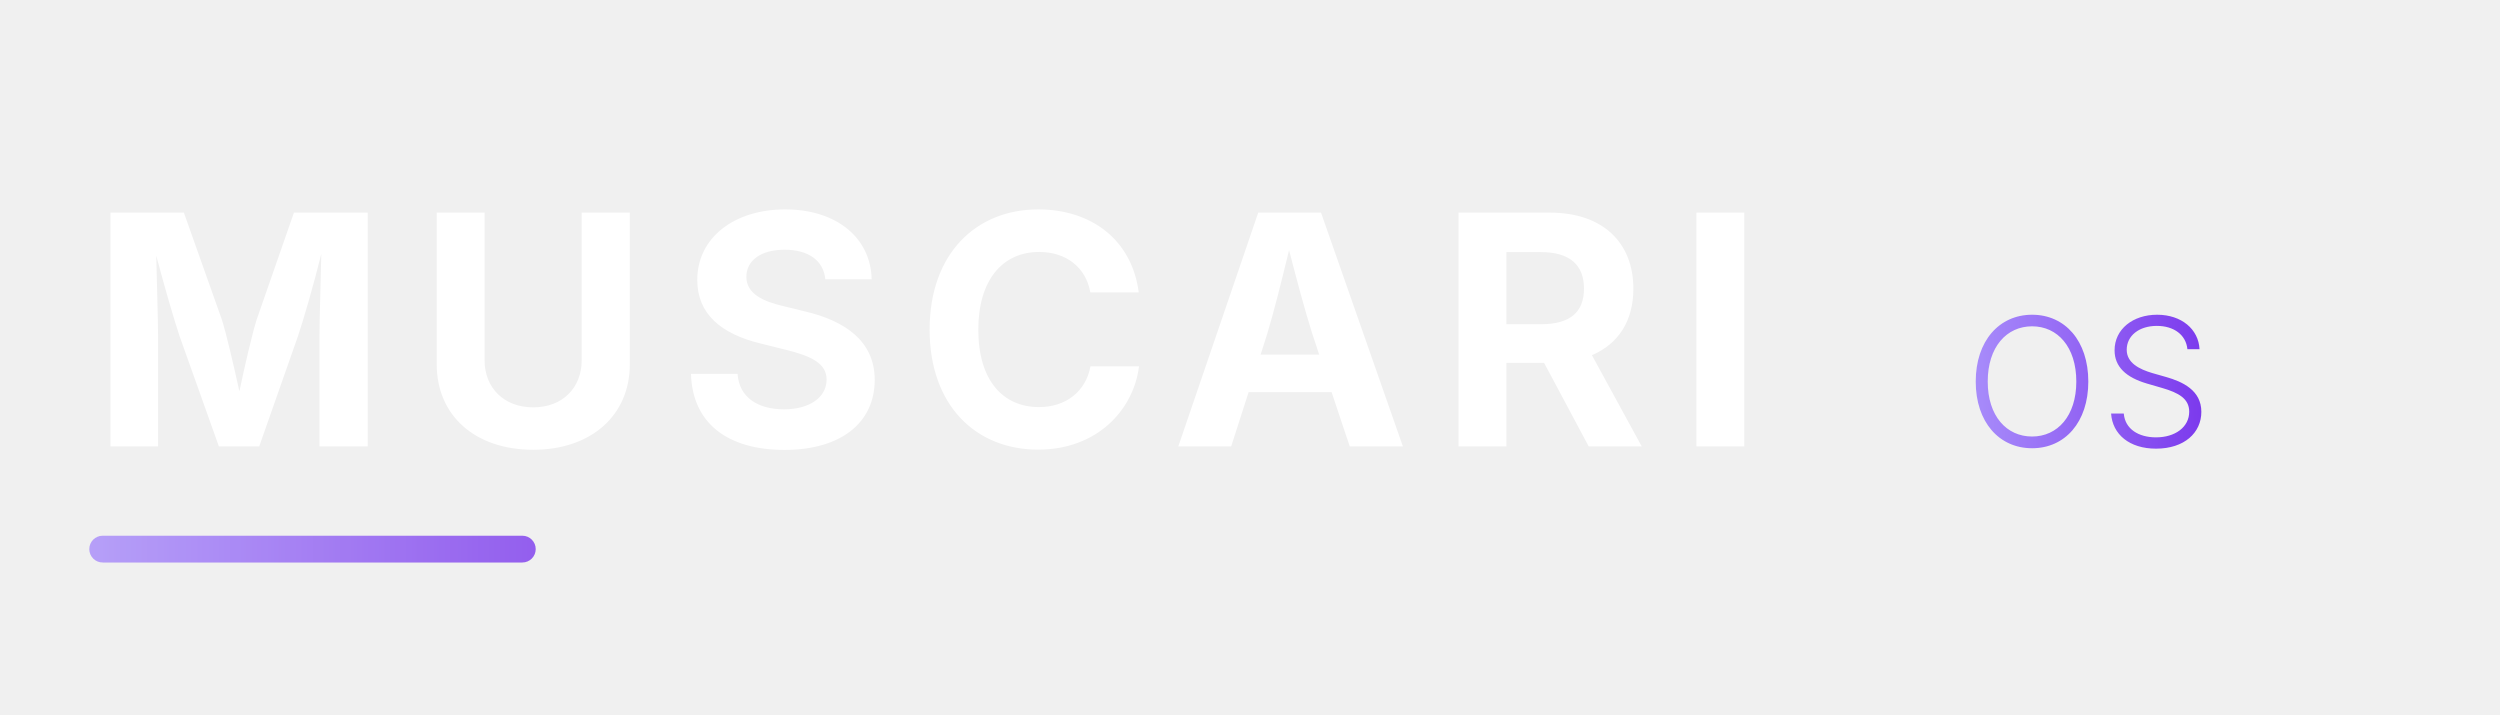
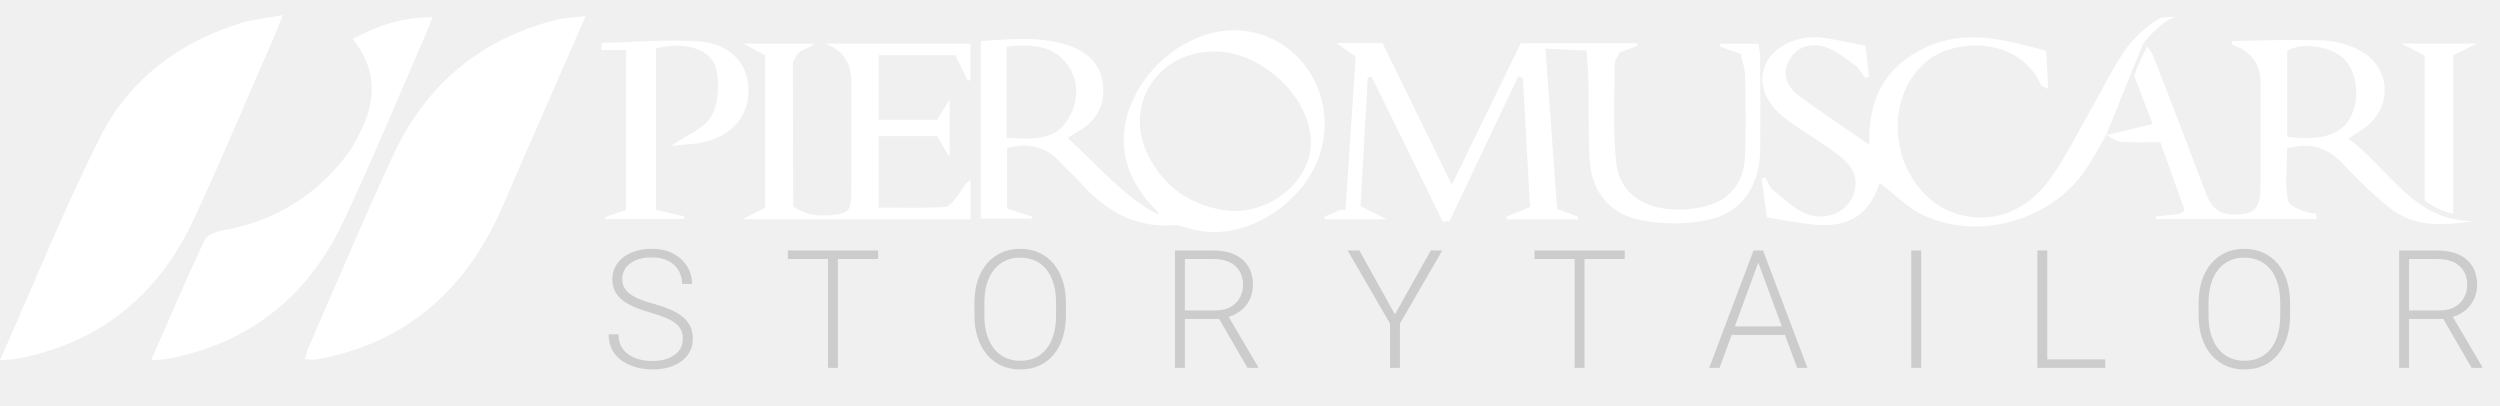
- <svg xmlns="http://www.w3.org/2000/svg" viewBox="0 0 280 80" width="280" height="80">
+ <svg xmlns="http://www.w3.org/2000/svg" width="333" height="54" viewBox="0 0 333 54" fill="none">
+   <g clip-path="url(#clip0_396_55)">
+     <path d="M78.004 2.149C74.851 9.356 71.895 16.114 68.936 22.871C67.911 25.211 66.984 27.601 65.834 29.878C60.995 39.456 53.486 45.65 42.817 47.754C42.412 47.834 41.996 47.877 41.583 47.903C41.314 47.92 41.041 47.874 40.596 47.846C40.781 47.262 40.895 46.75 41.101 46.279C44.866 37.676 48.484 29.004 52.458 20.499C56.8 11.207 64.06 5.19 74.071 2.645C75.188 2.361 76.373 2.346 78.004 2.149Z" fill="#FFFFFF" />
+     <path d="M0 47.975C4.534 37.776 8.533 27.831 13.331 18.288C17.17 10.652 23.747 5.665 31.986 3.107C33.669 2.585 35.463 2.42 37.68 2C37.19 3.223 36.915 3.964 36.599 4.688C33.03 12.85 29.594 21.074 25.844 29.152C21.187 39.187 13.467 45.583 2.47 47.757C1.805 47.888 1.114 47.881 0 47.975Z" fill="#FFFFFF" />
+     <path d="M20.122 48.001C22.56 42.449 24.809 37.183 27.229 31.997C27.533 31.344 28.69 30.861 29.523 30.718C36.24 29.57 41.721 26.346 45.911 21.018C47.005 19.627 47.867 17.992 48.544 16.349C50.134 12.496 49.878 8.781 46.968 5.196C50.296 3.416 53.629 2.257 57.592 2.303C57.285 3.115 57.096 3.691 56.854 4.244C53.174 12.663 49.67 21.165 45.757 29.475C41.114 39.332 33.427 45.609 22.586 47.751C21.917 47.883 21.223 47.893 20.122 48.001Z" fill="#FFFFFF" />
+   </g>
+   <g clip-path="url(#clip1_396_55)">
+     <path d="M211.326 6.732C209.481 6.648 207.94 6.578 205.856 6.484C206.399 13.955 206.907 20.958 207.407 27.835C208.65 28.291 209.441 28.581 210.233 28.872C210.217 28.988 210.201 29.105 210.186 29.222H200.718L200.653 28.867C201.508 28.514 202.363 28.162 203.805 27.567C203.491 21.925 203.17 16.14 202.848 10.354C202.64 10.305 202.431 10.255 202.222 10.205C199.18 16.606 196.137 23.007 193.094 29.408C192.792 29.452 192.491 29.497 192.189 29.541C189.032 23.111 185.875 16.681 182.718 10.252C182.539 10.277 182.361 10.301 182.183 10.325C181.862 16.085 181.541 21.844 181.228 27.45C182.49 28.089 183.264 28.48 184.699 29.206H176.487C176.464 29.091 176.442 28.975 176.419 28.86C177.127 28.558 177.835 28.255 178.543 27.953C178.768 27.959 178.993 27.965 179.218 27.971C179.675 21.133 180.133 14.294 180.586 7.538C179.663 6.891 179.033 6.45 178.01 5.733H184.147C187.101 11.767 190.106 17.906 193.383 24.601C196.623 17.955 199.632 11.784 202.573 5.753H218.068C218.081 5.877 218.095 6.002 218.108 6.127C217.374 6.388 216.639 6.648 215.724 6.973C215.515 7.47 215.065 8.046 215.064 8.623C215.057 12.971 214.823 17.353 215.281 21.66C215.743 26 219.46 28.233 224.539 27.888C229.677 27.539 232.316 25.146 232.461 20.501C232.57 17.036 232.531 13.565 232.455 10.098C232.434 9.098 232.059 8.105 231.863 7.187C230.765 6.796 229.94 6.503 229.115 6.209L229.105 5.826H234.23C234.302 6.382 234.448 6.992 234.451 7.603C234.47 11.796 234.509 15.99 234.444 20.182C234.373 24.765 231.933 28.375 227.521 29.289C224.59 29.895 221.316 29.916 218.397 29.287C214.391 28.424 211.974 25.5 211.743 21.305C211.549 17.767 211.645 14.213 211.582 10.666C211.562 9.554 211.441 8.445 211.326 6.732Z" fill="#FFFFFF" />
+     <path d="M134.144 19.722V27.784C135.342 28.165 136.388 28.497 137.435 28.83C137.442 28.932 137.45 29.035 137.457 29.137H130.646V5.465C134.638 5.23 138.594 4.743 142.46 6.1C144.927 6.966 146.648 8.585 146.918 11.334C147.192 14.133 145.971 16.157 143.568 17.554C143.219 17.758 142.871 17.964 142.203 18.357C145.895 21.769 149.476 25.79 153.152 27.968C153.152 27.968 154.182 28.633 154.378 28.453C154.132 28.114 153.155 27.14 152.889 26.818C149.154 22.299 148.665 17.245 151.479 12.186C154.465 6.819 160.397 3.461 165.747 4.109C173.651 5.067 178.467 13.361 175.622 21.082C173.358 27.227 165.385 32.834 157.85 30.268C157.392 30.112 156.885 29.95 156.418 29.987C151.006 30.422 147.024 27.91 143.661 24.054C143.023 23.323 142.229 22.725 141.596 21.991C139.676 19.764 137.34 18.845 134.144 19.722ZM161.774 6.856C154.174 6.851 149.57 14.02 152.95 20.722C154.97 24.727 158.319 27.189 162.789 27.954C169.032 29.023 175.192 23.857 174.582 18.174C173.955 12.337 167.757 6.86 161.774 6.856ZM134.083 18.362C137.472 18.544 140.64 18.838 142.403 15.647C143.735 13.233 143.748 10.555 141.982 8.347C139.99 5.859 137.093 5.929 134.083 6.202V18.362Z" fill="#FFFFFF" />
+     <path d="M280.557 17.967C279.662 19.486 278.834 21.049 277.858 22.516C273.278 29.401 263.44 32.205 255.969 28.555C253.919 27.554 252.251 25.788 250.379 24.351C247.846 32.095 241.511 29.891 235.361 28.954C235.139 27.369 234.89 25.596 234.641 23.823C234.816 23.759 234.991 23.695 235.166 23.632C235.488 24.197 235.681 24.922 236.157 25.298C237.686 26.507 239.171 28.063 240.948 28.605C243.599 29.413 246.089 28.029 246.868 25.967C247.82 23.446 246.409 21.762 244.558 20.402C242.464 18.864 240.195 17.558 238.106 16.014C235.043 13.749 234.074 11.075 235.199 8.511C236.248 6.12 239.643 4.558 242.932 5.039C244.684 5.296 246.415 5.698 248.476 6.097C248.619 7.335 248.786 8.778 248.952 10.221C248.779 10.272 248.605 10.324 248.432 10.375C248.019 9.828 247.707 9.146 247.174 8.761C245.891 7.832 244.604 6.745 243.136 6.269C241.238 5.654 239.312 6.169 238.29 8.078C237.284 9.957 238.131 11.642 239.646 12.777C242.623 15.008 245.75 17.044 249.011 19.296C248.77 13.47 250.93 8.953 256.398 6.362C261.68 3.859 266.927 5.226 272.548 6.767C272.628 8.202 272.721 9.885 272.829 11.843C272.252 11.566 271.935 11.519 271.873 11.37C270.087 7.044 264.895 5.005 259.595 6.592C255.317 7.874 252.524 12.405 252.789 17.51C253.058 22.666 256.257 27.145 260.624 28.48C265.179 29.871 269.818 28.339 273.039 23.886C275.113 21.02 276.678 17.792 278.441 14.709C279.925 12.115 281.229 9.409 282.878 6.924C283.902 5.381 285.996 3.278 287.957 2.31C287.957 2.31 290.244 2.166 290.408 2.31C288.938 1.825 285.996 4.972 285.457 5.85C283.813 9.904 282.169 13.958 280.525 18.012L280.557 17.967Z" fill="#FFFFFF" />
+     <path d="M285.997 6.182C286.514 6.814 286.653 7.068 286.937 7.789C289.269 13.724 291.533 19.685 293.788 25.649C294.401 27.27 295.234 28.478 297.227 28.557C300.156 28.673 301.079 27.915 301.098 24.992C301.128 20.314 301.11 15.636 301.107 10.959C301.105 8.432 299.739 6.76 297.272 5.942V5.47C300.862 5.399 306.096 5.219 309.675 5.402C311.322 5.486 313.081 6.041 314.527 6.844C318.391 8.99 318.687 14.06 315.245 16.825C314.571 17.366 313.802 17.791 312.787 18.462C318.272 22.401 321.337 29.414 329.378 29.438C325.385 30.108 321.48 30.31 318.162 27.582C316.035 25.832 314.025 23.915 312.152 21.9C310.131 19.726 307.843 18.863 304.634 19.773C304.634 22.032 304.322 24.476 304.781 26.768C304.914 27.43 307.075 28.452 308.546 28.452V29.168H287.142V28.861C288.29 28.562 291.268 28.811 290.899 27.726C289.757 24.613 288.84 21.907 287.749 18.932C285.901 18.932 284.188 19.021 282.492 18.888C281.828 18.836 281.202 18.288 280.559 17.967L280.526 18.012C282.538 17.529 284.549 17.046 286.72 16.525C285.913 14.268 285.096 12.333 284.281 10.055C284.716 8.713 285.997 6.182 285.997 6.182ZM304.654 18.204C309.28 18.87 312.063 17.886 313.236 15.319C314.411 12.75 313.861 9.283 312.024 7.672C310.193 6.067 306.545 5.627 304.654 6.768V18.204Z" fill="#FFFFFF" />
+     <path d="M101.903 27.669L98.886 29.202H129.276V23.946C128.459 24.501 128.19 25.235 127.732 25.827C127.21 26.5 126.552 27.521 125.896 27.564C123.024 27.755 120.131 27.646 117.041 27.646V18.13H124.844L126.486 21.012V13.272L124.834 15.956H117.039V7.349H127.259L128.91 10.759L129.27 10.646V5.805H109.854C112.216 6.622 113.398 8.322 113.402 10.905C113.408 15.34 113.418 19.775 113.393 24.21C113.387 25.314 113.435 26.621 113.203 27.485C112.971 28.348 111.977 28.695 109.526 28.695C107.075 28.695 105.653 27.485 105.653 27.485L105.605 8.361C105.605 8.361 105.613 8.281 106.095 7.371C106.83 6.425 107.59 6.568 108.58 5.813H99.078L101.903 7.371V27.669Z" fill="#FFFFFF" />
+     <path d="M87.378 27.954C88.93 28.311 90.015 28.56 91.101 28.809C91.099 28.926 91.097 29.043 91.095 29.159H80.605C80.572 29.066 80.637 29.03 80.605 28.937C81.364 28.654 82.413 28.315 83.399 27.948V6.667C82.32 6.667 80.115 6.667 80.115 6.667C80.115 6.667 79.917 5.701 80.116 5.699C84.269 5.644 89.178 5.191 93.299 5.541C97.346 5.884 99.646 8.54 99.698 11.941C99.753 15.493 97.494 18.136 93.559 18.967C92.285 19.237 90.956 19.255 89.409 19.413C91.498 17.961 93.807 17.116 94.74 15.497C95.705 13.822 95.823 11.301 95.43 9.32C94.876 6.525 91.169 5.421 87.378 6.468V27.954Z" fill="#FFFFFF" />
+     <path d="M326.767 28.475C324.478 27.968 322.963 26.698 322.963 26.698V7.42C321.944 6.886 321.241 6.518 319.89 5.811H329.895C328.561 6.477 327.741 6.886 326.767 7.372V28.475Z" fill="#FFFFFF" />
+   </g>
+   <path d="M90.952 45.154C90.952 44.725 90.88 44.342 90.737 44.005C90.594 43.668 90.358 43.367 90.028 43.102C89.706 42.83 89.269 42.58 88.718 42.351C88.174 42.114 87.493 41.882 86.677 41.652C85.896 41.43 85.191 41.187 84.561 40.922C83.93 40.657 83.39 40.352 82.939 40.009C82.495 39.665 82.154 39.264 81.918 38.806C81.682 38.34 81.564 37.8 81.564 37.184C81.564 36.582 81.692 36.034 81.95 35.54C82.208 35.046 82.57 34.62 83.035 34.262C83.508 33.904 84.063 33.628 84.7 33.435C85.345 33.241 86.05 33.145 86.816 33.145C87.912 33.145 88.857 33.352 89.652 33.768C90.454 34.183 91.074 34.745 91.511 35.454C91.955 36.156 92.177 36.944 92.177 37.817H90.856C90.856 37.137 90.694 36.532 90.372 36.002C90.057 35.465 89.599 35.046 88.997 34.745C88.403 34.437 87.676 34.283 86.816 34.283C85.957 34.283 85.234 34.416 84.647 34.681C84.066 34.938 83.626 35.286 83.325 35.723C83.032 36.152 82.885 36.632 82.885 37.162C82.885 37.535 82.956 37.878 83.1 38.193C83.243 38.501 83.476 38.791 83.798 39.063C84.127 39.328 84.561 39.579 85.098 39.815C85.635 40.045 86.297 40.263 87.085 40.471C87.916 40.7 88.653 40.954 89.298 41.233C89.942 41.513 90.487 41.835 90.931 42.2C91.375 42.558 91.711 42.977 91.94 43.457C92.17 43.937 92.284 44.495 92.284 45.133C92.284 45.77 92.148 46.343 91.876 46.852C91.611 47.353 91.235 47.779 90.748 48.13C90.268 48.481 89.699 48.749 89.04 48.935C88.388 49.122 87.676 49.215 86.902 49.215C86.208 49.215 85.517 49.125 84.829 48.946C84.142 48.767 83.511 48.492 82.939 48.119C82.373 47.74 81.918 47.253 81.574 46.658C81.238 46.064 81.069 45.355 81.069 44.531H82.38C82.38 45.19 82.512 45.745 82.777 46.196C83.042 46.648 83.393 47.013 83.83 47.292C84.274 47.571 84.761 47.775 85.291 47.904C85.828 48.026 86.365 48.087 86.902 48.087C87.726 48.087 88.439 47.965 89.04 47.722C89.649 47.478 90.118 47.138 90.447 46.701C90.784 46.257 90.952 45.742 90.952 45.154ZM111.604 33.359V49H110.293V33.359H111.604ZM116.964 33.359V34.498H104.944V33.359H116.964ZM141.977 40.342V42.018C141.977 43.113 141.834 44.105 141.547 44.993C141.268 45.874 140.86 46.63 140.323 47.26C139.793 47.89 139.155 48.373 138.411 48.71C137.666 49.047 136.828 49.215 135.897 49.215C134.988 49.215 134.157 49.047 133.405 48.71C132.66 48.373 132.019 47.89 131.482 47.26C130.945 46.63 130.53 45.874 130.236 44.993C129.942 44.105 129.795 43.113 129.795 42.018V40.342C129.795 39.246 129.939 38.258 130.225 37.377C130.519 36.489 130.934 35.73 131.471 35.1C132.008 34.469 132.649 33.986 133.394 33.649C134.139 33.313 134.966 33.145 135.876 33.145C136.807 33.145 137.644 33.313 138.389 33.649C139.134 33.986 139.775 34.469 140.312 35.1C140.849 35.73 141.261 36.489 141.547 37.377C141.834 38.258 141.977 39.246 141.977 40.342ZM140.667 42.018V40.32C140.667 39.397 140.559 38.566 140.344 37.828C140.137 37.09 139.825 36.46 139.41 35.938C139.002 35.415 138.5 35.014 137.906 34.734C137.311 34.455 136.635 34.315 135.876 34.315C135.138 34.315 134.475 34.455 133.888 34.734C133.301 35.014 132.8 35.415 132.384 35.938C131.976 36.46 131.661 37.09 131.439 37.828C131.224 38.566 131.117 39.397 131.117 40.32V42.018C131.117 42.949 131.224 43.786 131.439 44.531C131.661 45.269 131.98 45.903 132.395 46.433C132.81 46.955 133.312 47.356 133.899 47.636C134.493 47.915 135.159 48.055 135.897 48.055C136.663 48.055 137.34 47.915 137.927 47.636C138.515 47.356 139.012 46.955 139.42 46.433C139.829 45.903 140.137 45.269 140.344 44.531C140.559 43.786 140.667 42.949 140.667 42.018ZM156.506 33.359H161.587C162.668 33.359 163.606 33.535 164.401 33.886C165.196 34.237 165.808 34.756 166.238 35.443C166.675 36.124 166.893 36.962 166.893 37.957C166.893 38.695 166.736 39.364 166.421 39.966C166.113 40.567 165.687 41.072 165.142 41.48C164.598 41.882 163.968 42.157 163.252 42.308L162.79 42.48H157.365L157.344 41.352H161.888C162.704 41.352 163.384 41.194 163.929 40.879C164.473 40.564 164.881 40.148 165.153 39.633C165.432 39.11 165.572 38.551 165.572 37.957C165.572 37.248 165.418 36.636 165.11 36.12C164.809 35.597 164.362 35.196 163.767 34.917C163.173 34.638 162.446 34.498 161.587 34.498H157.827V49H156.506V33.359ZM166.163 49L162.113 42.007L163.531 41.996L167.57 48.86V49H166.163ZM181.068 33.359L185.805 41.878L190.585 33.359H192.11L186.471 43.102V49H185.15V43.102L179.499 33.359H181.068ZM211.054 33.359V49H209.744V33.359H211.054ZM216.414 33.359V34.498H204.394V33.359H216.414ZM234.456 34.294L229.042 49H227.667L233.575 33.359H234.531L234.456 34.294ZM239.376 49L233.951 34.294L233.876 33.359H234.832L240.751 49H239.376ZM238.409 43.478V44.617H230.105V43.478H238.409ZM255.902 33.359V49H254.581V33.359H255.902ZM280.421 47.872V49H272.311V47.872H280.421ZM272.698 33.359V49H271.376V33.359H272.698ZM305.037 40.342V42.018C305.037 43.113 304.893 44.105 304.607 44.993C304.328 45.874 303.919 46.63 303.382 47.26C302.852 47.89 302.215 48.373 301.47 48.71C300.725 49.047 299.888 49.215 298.957 49.215C298.047 49.215 297.216 49.047 296.464 48.71C295.72 48.373 295.079 47.89 294.542 47.26C294.004 46.63 293.589 45.874 293.295 44.993C293.002 44.105 292.855 43.113 292.855 42.018V40.342C292.855 39.246 292.998 38.258 293.285 37.377C293.578 36.489 293.994 35.73 294.531 35.1C295.068 34.469 295.709 33.986 296.454 33.649C297.198 33.313 298.026 33.145 298.935 33.145C299.866 33.145 300.704 33.313 301.449 33.649C302.194 33.986 302.834 34.469 303.372 35.1C303.909 35.73 304.32 36.489 304.607 37.377C304.893 38.258 305.037 39.246 305.037 40.342ZM303.726 42.018V40.32C303.726 39.397 303.619 38.566 303.404 37.828C303.196 37.09 302.885 36.46 302.469 35.938C302.061 35.415 301.56 35.014 300.965 34.734C300.371 34.455 299.694 34.315 298.935 34.315C298.197 34.315 297.535 34.455 296.948 34.734C296.361 35.014 295.859 35.415 295.444 35.938C295.036 36.46 294.721 37.09 294.499 37.828C294.284 38.566 294.176 39.397 294.176 40.32V42.018C294.176 42.949 294.284 43.786 294.499 44.531C294.721 45.269 295.039 45.903 295.455 46.433C295.87 46.955 296.371 47.356 296.959 47.636C297.553 47.915 298.219 48.055 298.957 48.055C299.723 48.055 300.4 47.915 300.987 47.636C301.574 47.356 302.072 46.955 302.48 46.433C302.888 45.903 303.196 45.269 303.404 44.531C303.619 43.786 303.726 42.949 303.726 42.018ZM319.565 33.359H324.646C325.728 33.359 326.666 33.535 327.461 33.886C328.256 34.237 328.868 34.756 329.298 35.443C329.735 36.124 329.953 36.962 329.953 37.957C329.953 38.695 329.795 39.364 329.48 39.966C329.172 40.567 328.746 41.072 328.202 41.48C327.658 41.882 327.027 42.157 326.311 42.308L325.849 42.48H320.425L320.403 41.352H324.947C325.763 41.352 326.444 41.194 326.988 40.879C327.532 40.564 327.941 40.148 328.213 39.633C328.492 39.11 328.632 38.551 328.632 37.957C328.632 37.248 328.478 36.636 328.17 36.12C327.869 35.597 327.421 35.196 326.827 34.917C326.233 34.638 325.506 34.498 324.646 34.498H320.887V49H319.565V33.359ZM329.222 49L325.173 42.007L326.591 41.996L330.63 48.86V49H329.222Z" fill="#CCCCCC" />
  <defs>
-     <linearGradient id="accent" x1="0%" y1="0%" x2="100%" y2="0%">
-       <stop offset="0%" style="stop-color:#a78bfa" />
-       <stop offset="100%" style="stop-color:#7c3aed" />
-     </linearGradient>
+     <clipPath id="clip0_396_55">
+       <rect width="78" height="46" fill="white" transform="translate(0 2)" />
+     </clipPath>
+     <clipPath id="clip1_396_55">
+       <rect width="250" height="33" fill="white" transform="translate(80.1133)" />
+     </clipPath>
  </defs>
-   <text x="10" y="50" font-family="system-ui, -apple-system, 'Segoe UI', sans-serif" font-size="36" font-weight="700" letter-spacing="3" fill="#ffffff">MUSCARI</text>
-   <text x="220" y="50" font-family="system-ui, -apple-system, 'Segoe UI', sans-serif" font-size="20" font-weight="300" fill="url(#accent)">OS</text>
-   <rect x="10" y="60" width="50" height="3" rx="1.5" fill="url(#accent)" opacity="0.8" />
</svg>
